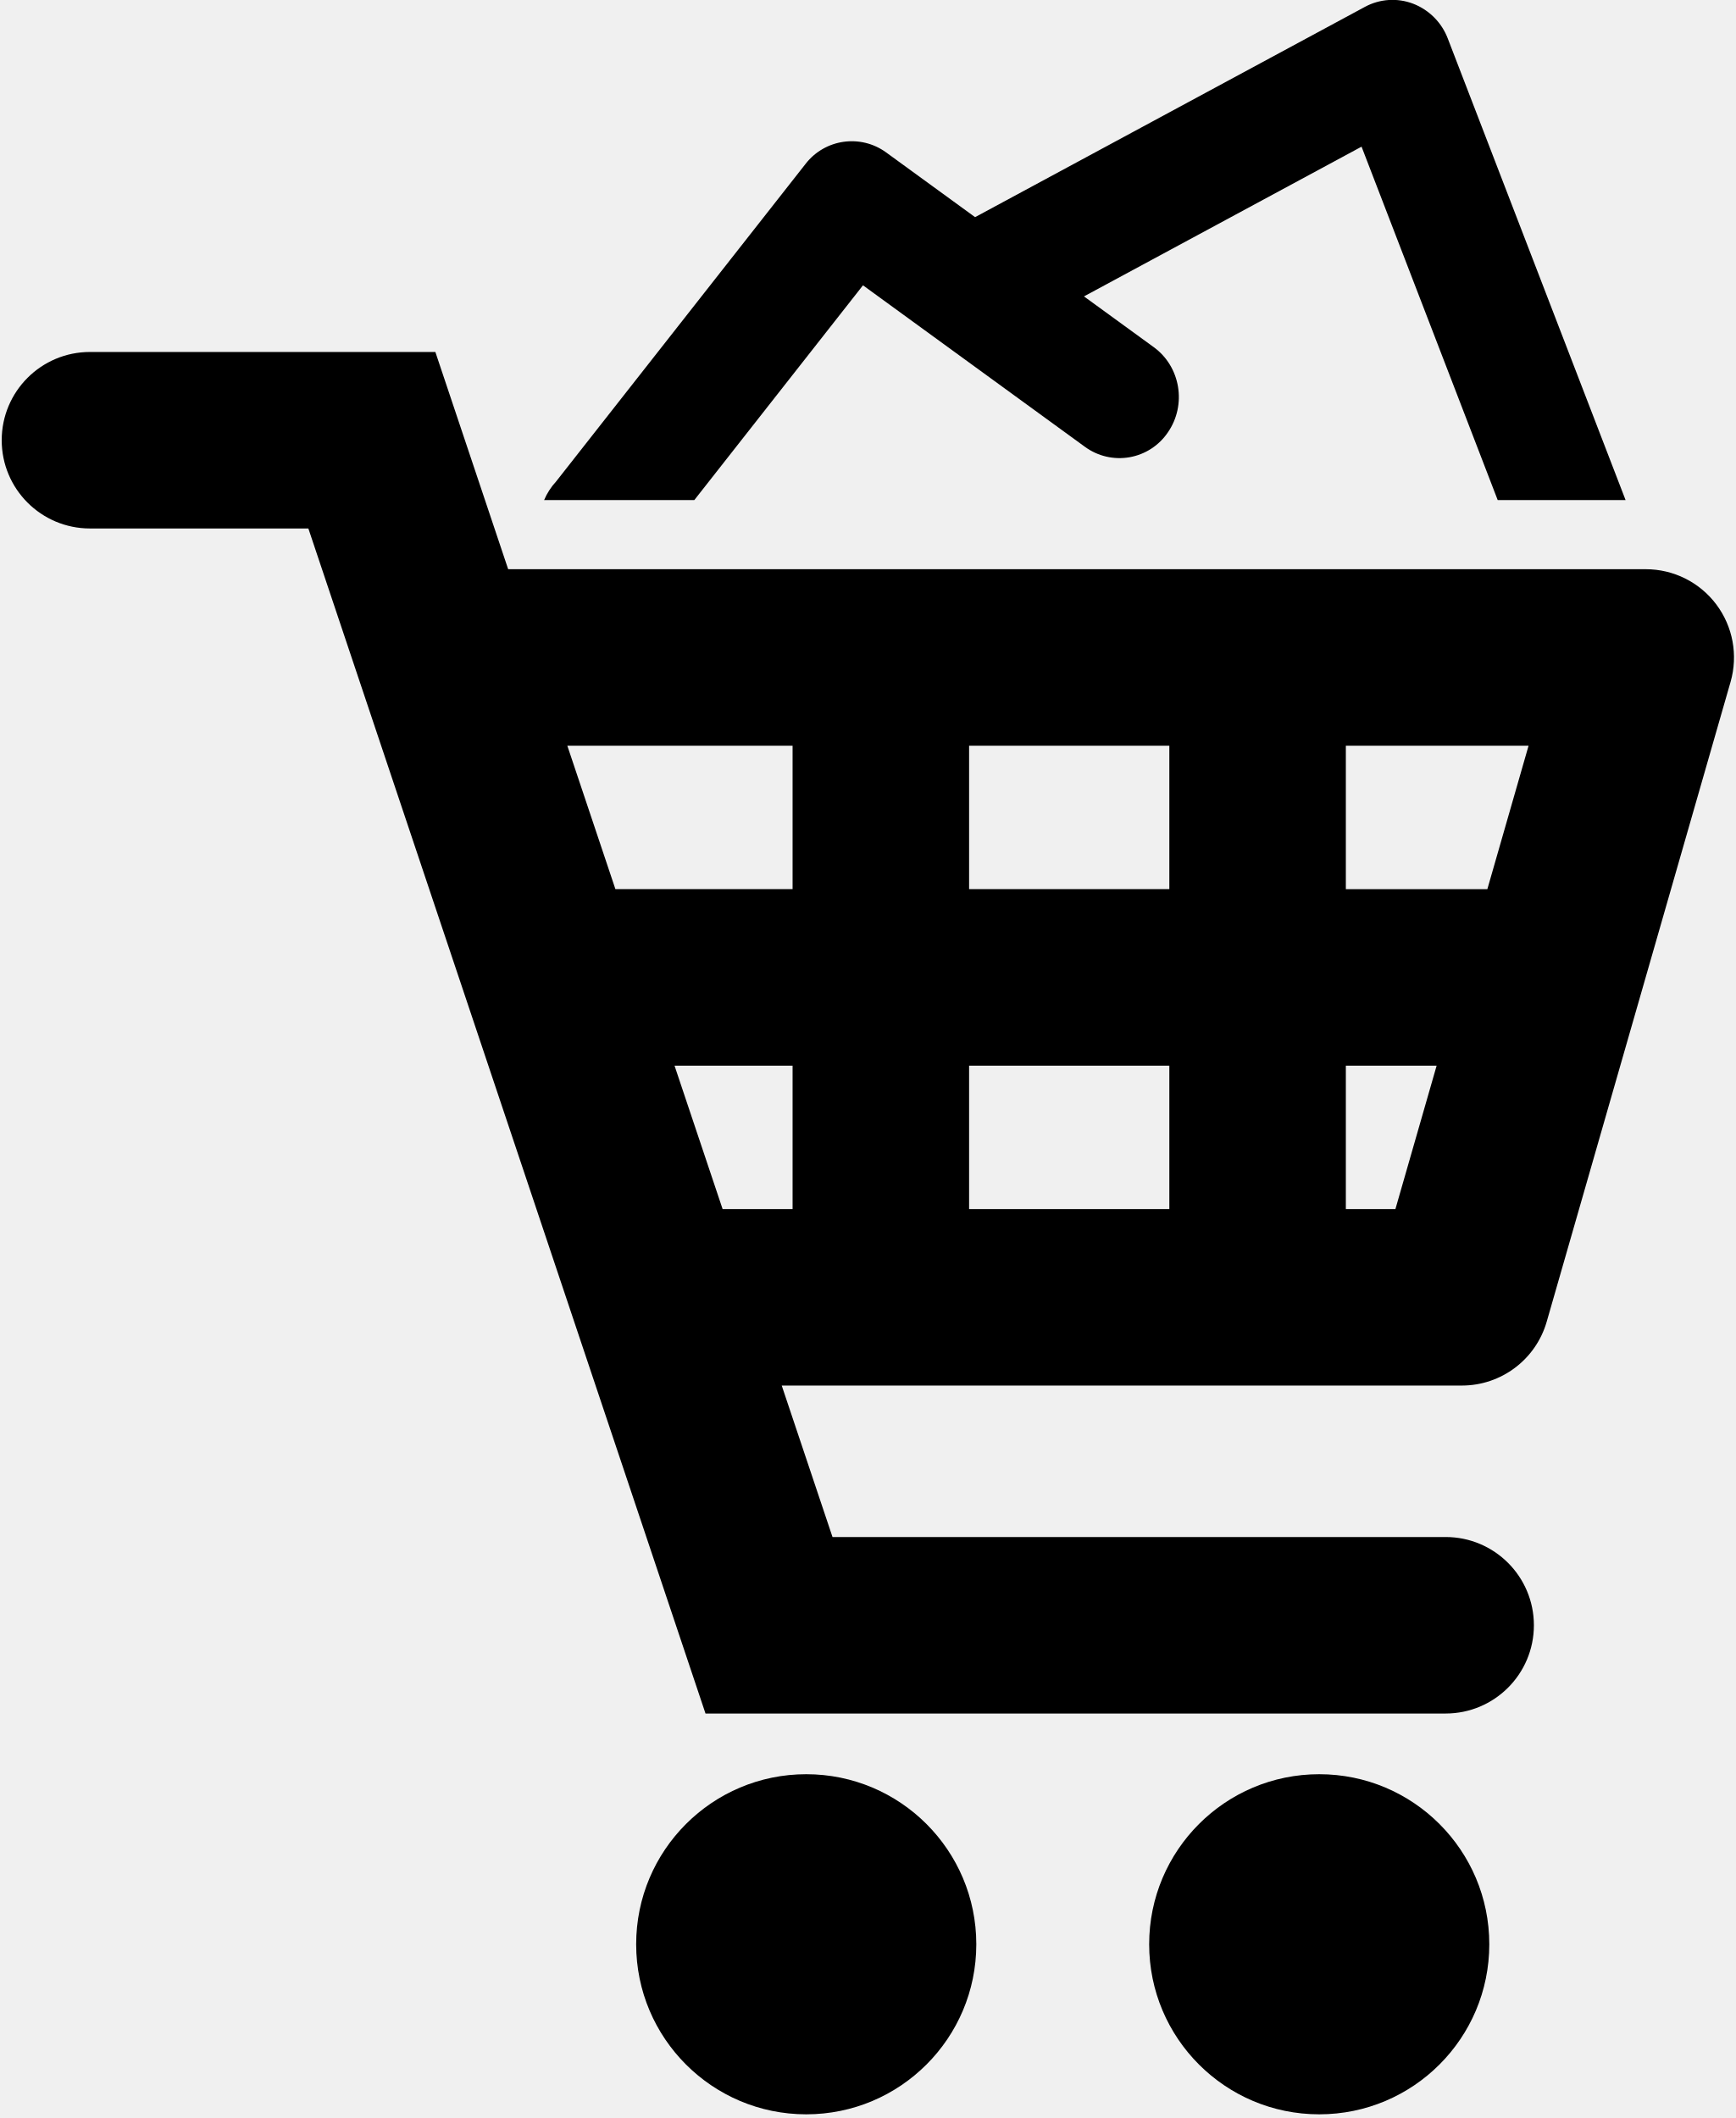
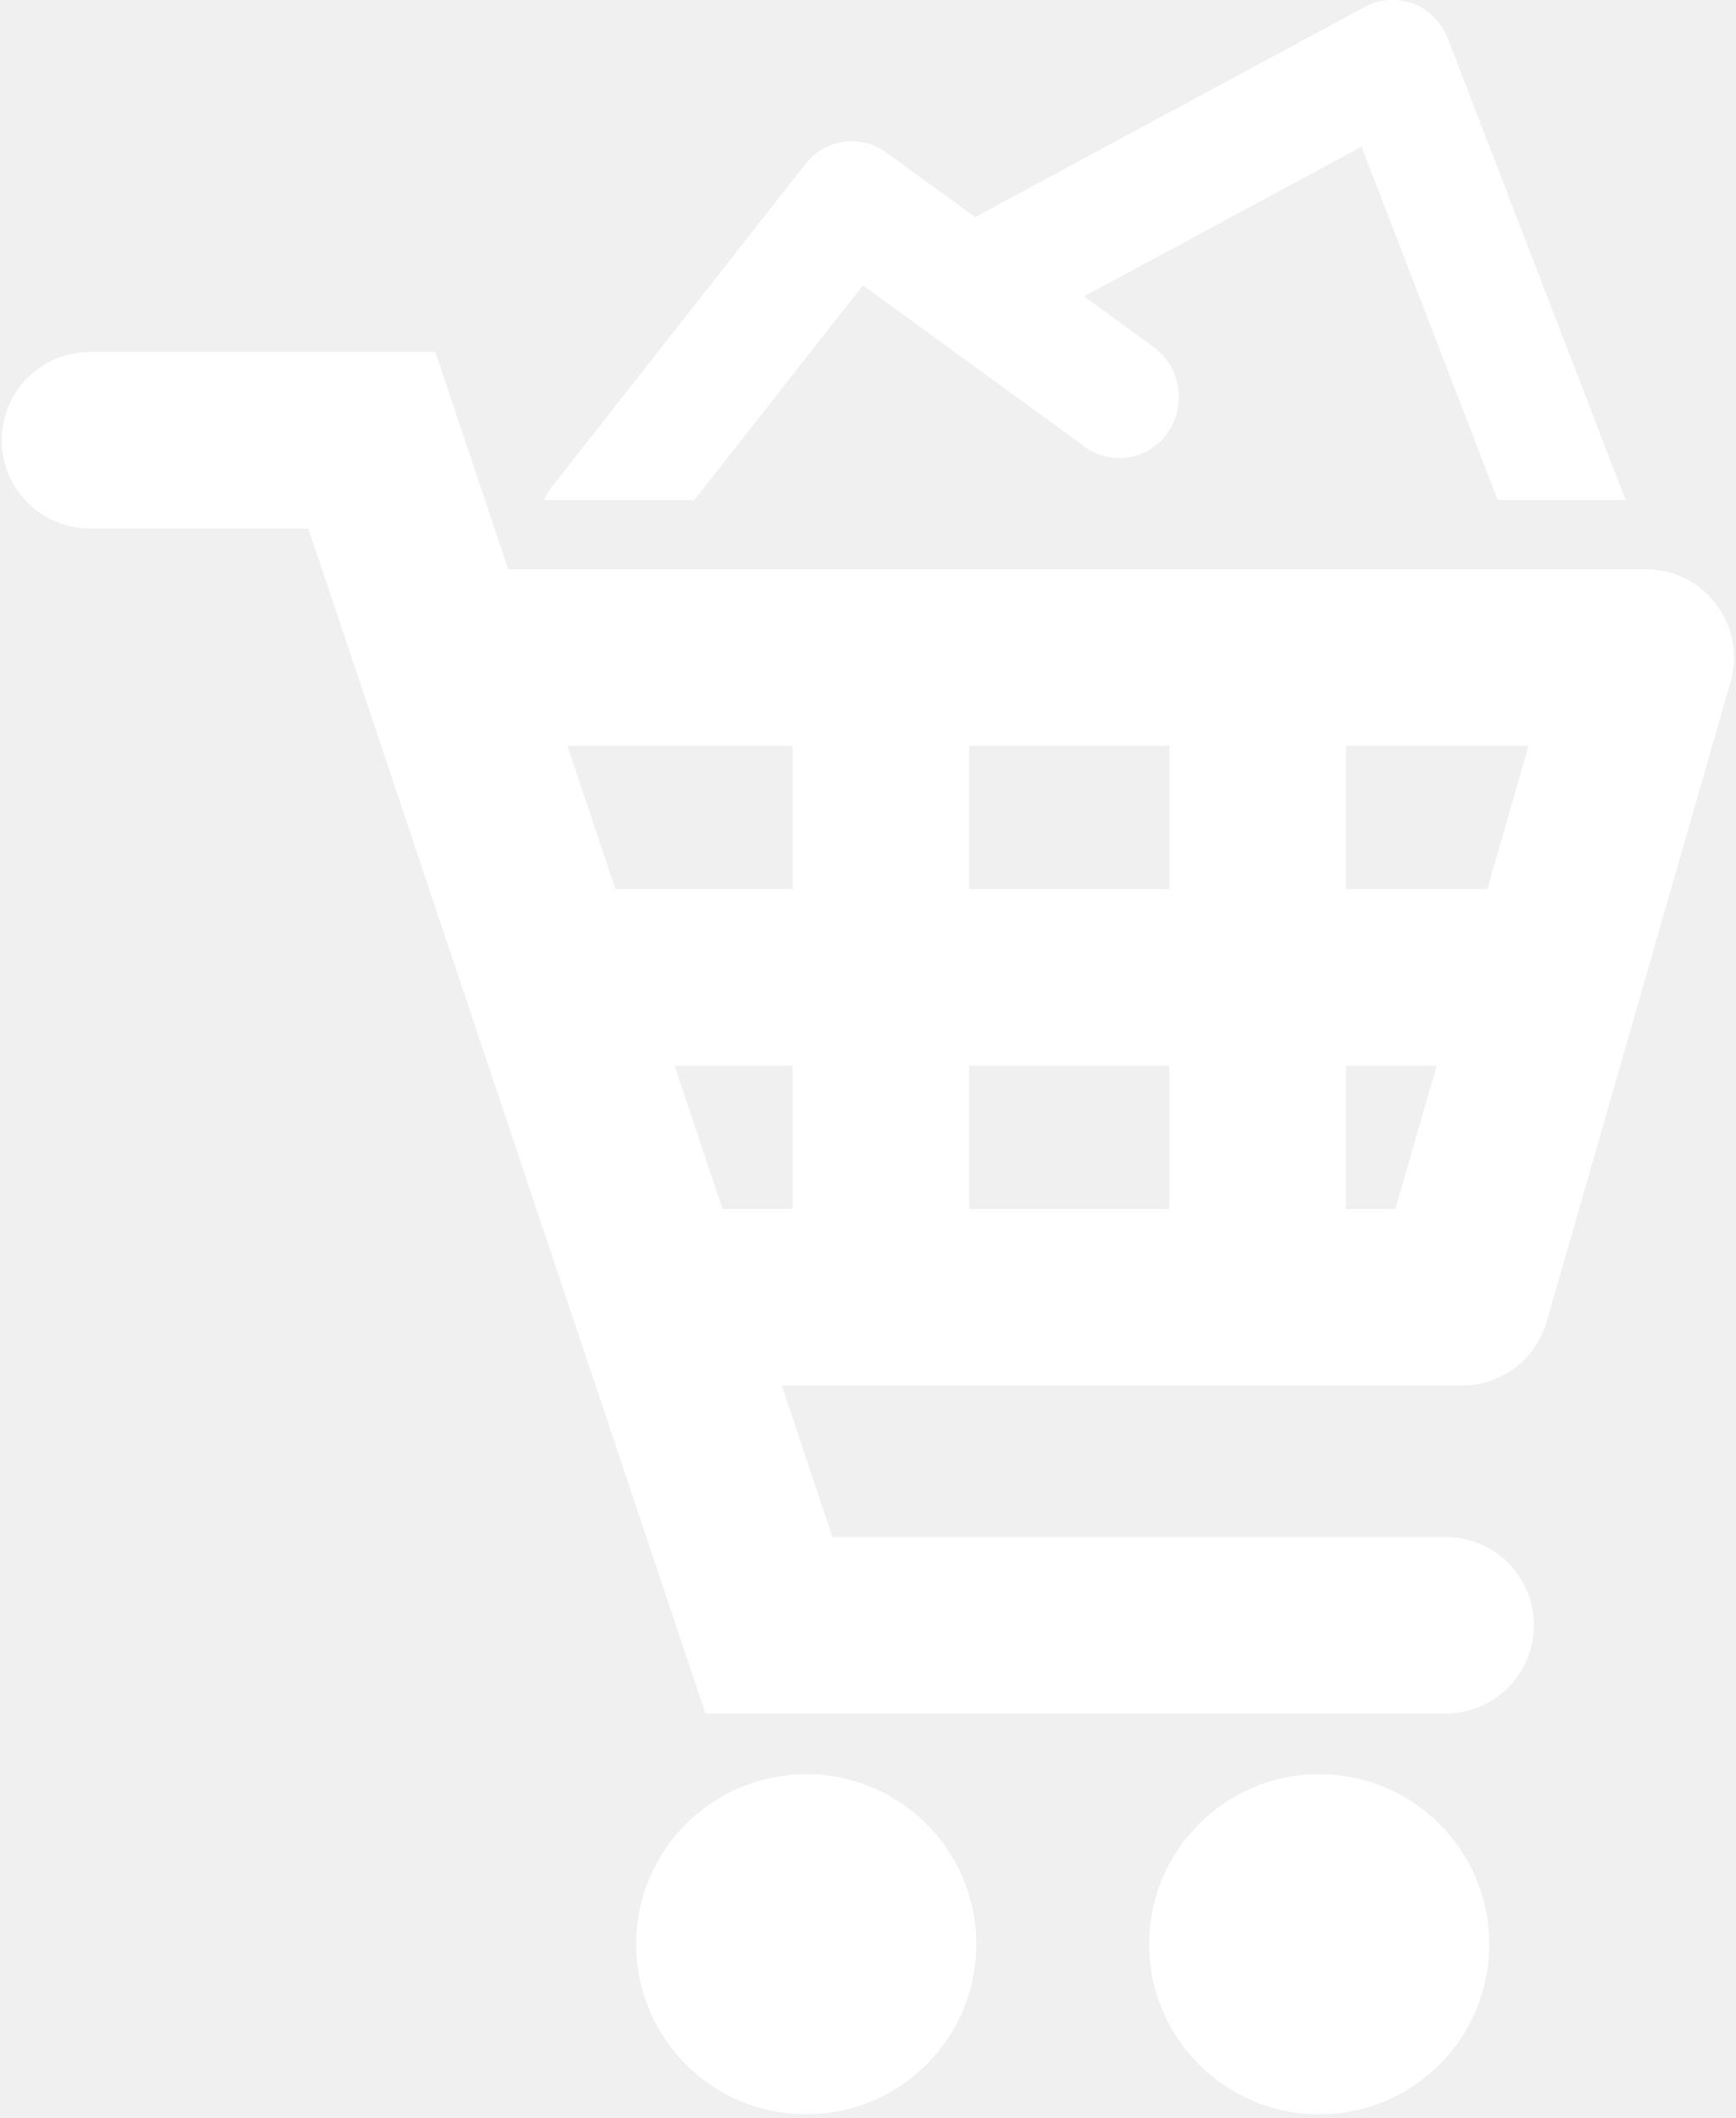
<svg xmlns="http://www.w3.org/2000/svg" width="59" height="72" viewBox="0 0 59 72">
-   <g fill="black">
+   <g fill="#FFF">
    <path d="M58.34 20.545a2.997 2.997 0 0 0-2.396-1.195h-38.67l-2.475-7.385H3.058a3 3 0 1 0 0 6h7.424l13.5 40.285h25.159a3 3 0 1 0 0-6H28.299l-1.726-5.149h23.12a3.001 3.001 0 0 0 2.884-2.172l6.25-21.75a3.005 3.005 0 0 0-.487-2.634zm-7.781 9.681h-4.81V25.35h6.211l-1.401 4.876zm-17.617 0V25.35h6.807v4.875h-6.807zm6.807 6v4.875h-6.807v-4.875h6.807zM26.942 25.35v4.875h-6.023l-1.634-4.875h7.657zm-4.013 10.876h4.013v4.875h-2.379l-1.634-4.875zm22.82 4.875v-4.875h3.086l-1.401 4.875h-1.685z" />
    <circle cx="27.406" cy="66.094" r="5.781" />
    <circle cx="44.844" cy="66.094" r="5.781" />
    <path d="M29.335 9.699l7.547 5.492a1.986 1.986 0 0 0 2.818-.494c.646-.936.43-2.232-.48-2.895l-2.373-1.726 9.436-5.09L50.911 17h4.347L49.214 1.309A2.051 2.051 0 0 0 48.037.126a1.97 1.97 0 0 0-1.643.109L33.146 7.382l-3.022-2.199a1.986 1.986 0 0 0-2.742.39l-8.481 10.798a2.176 2.176 0 0 0-.405.628h5.106l5.733-7.3z" />
  </g>
</svg>
